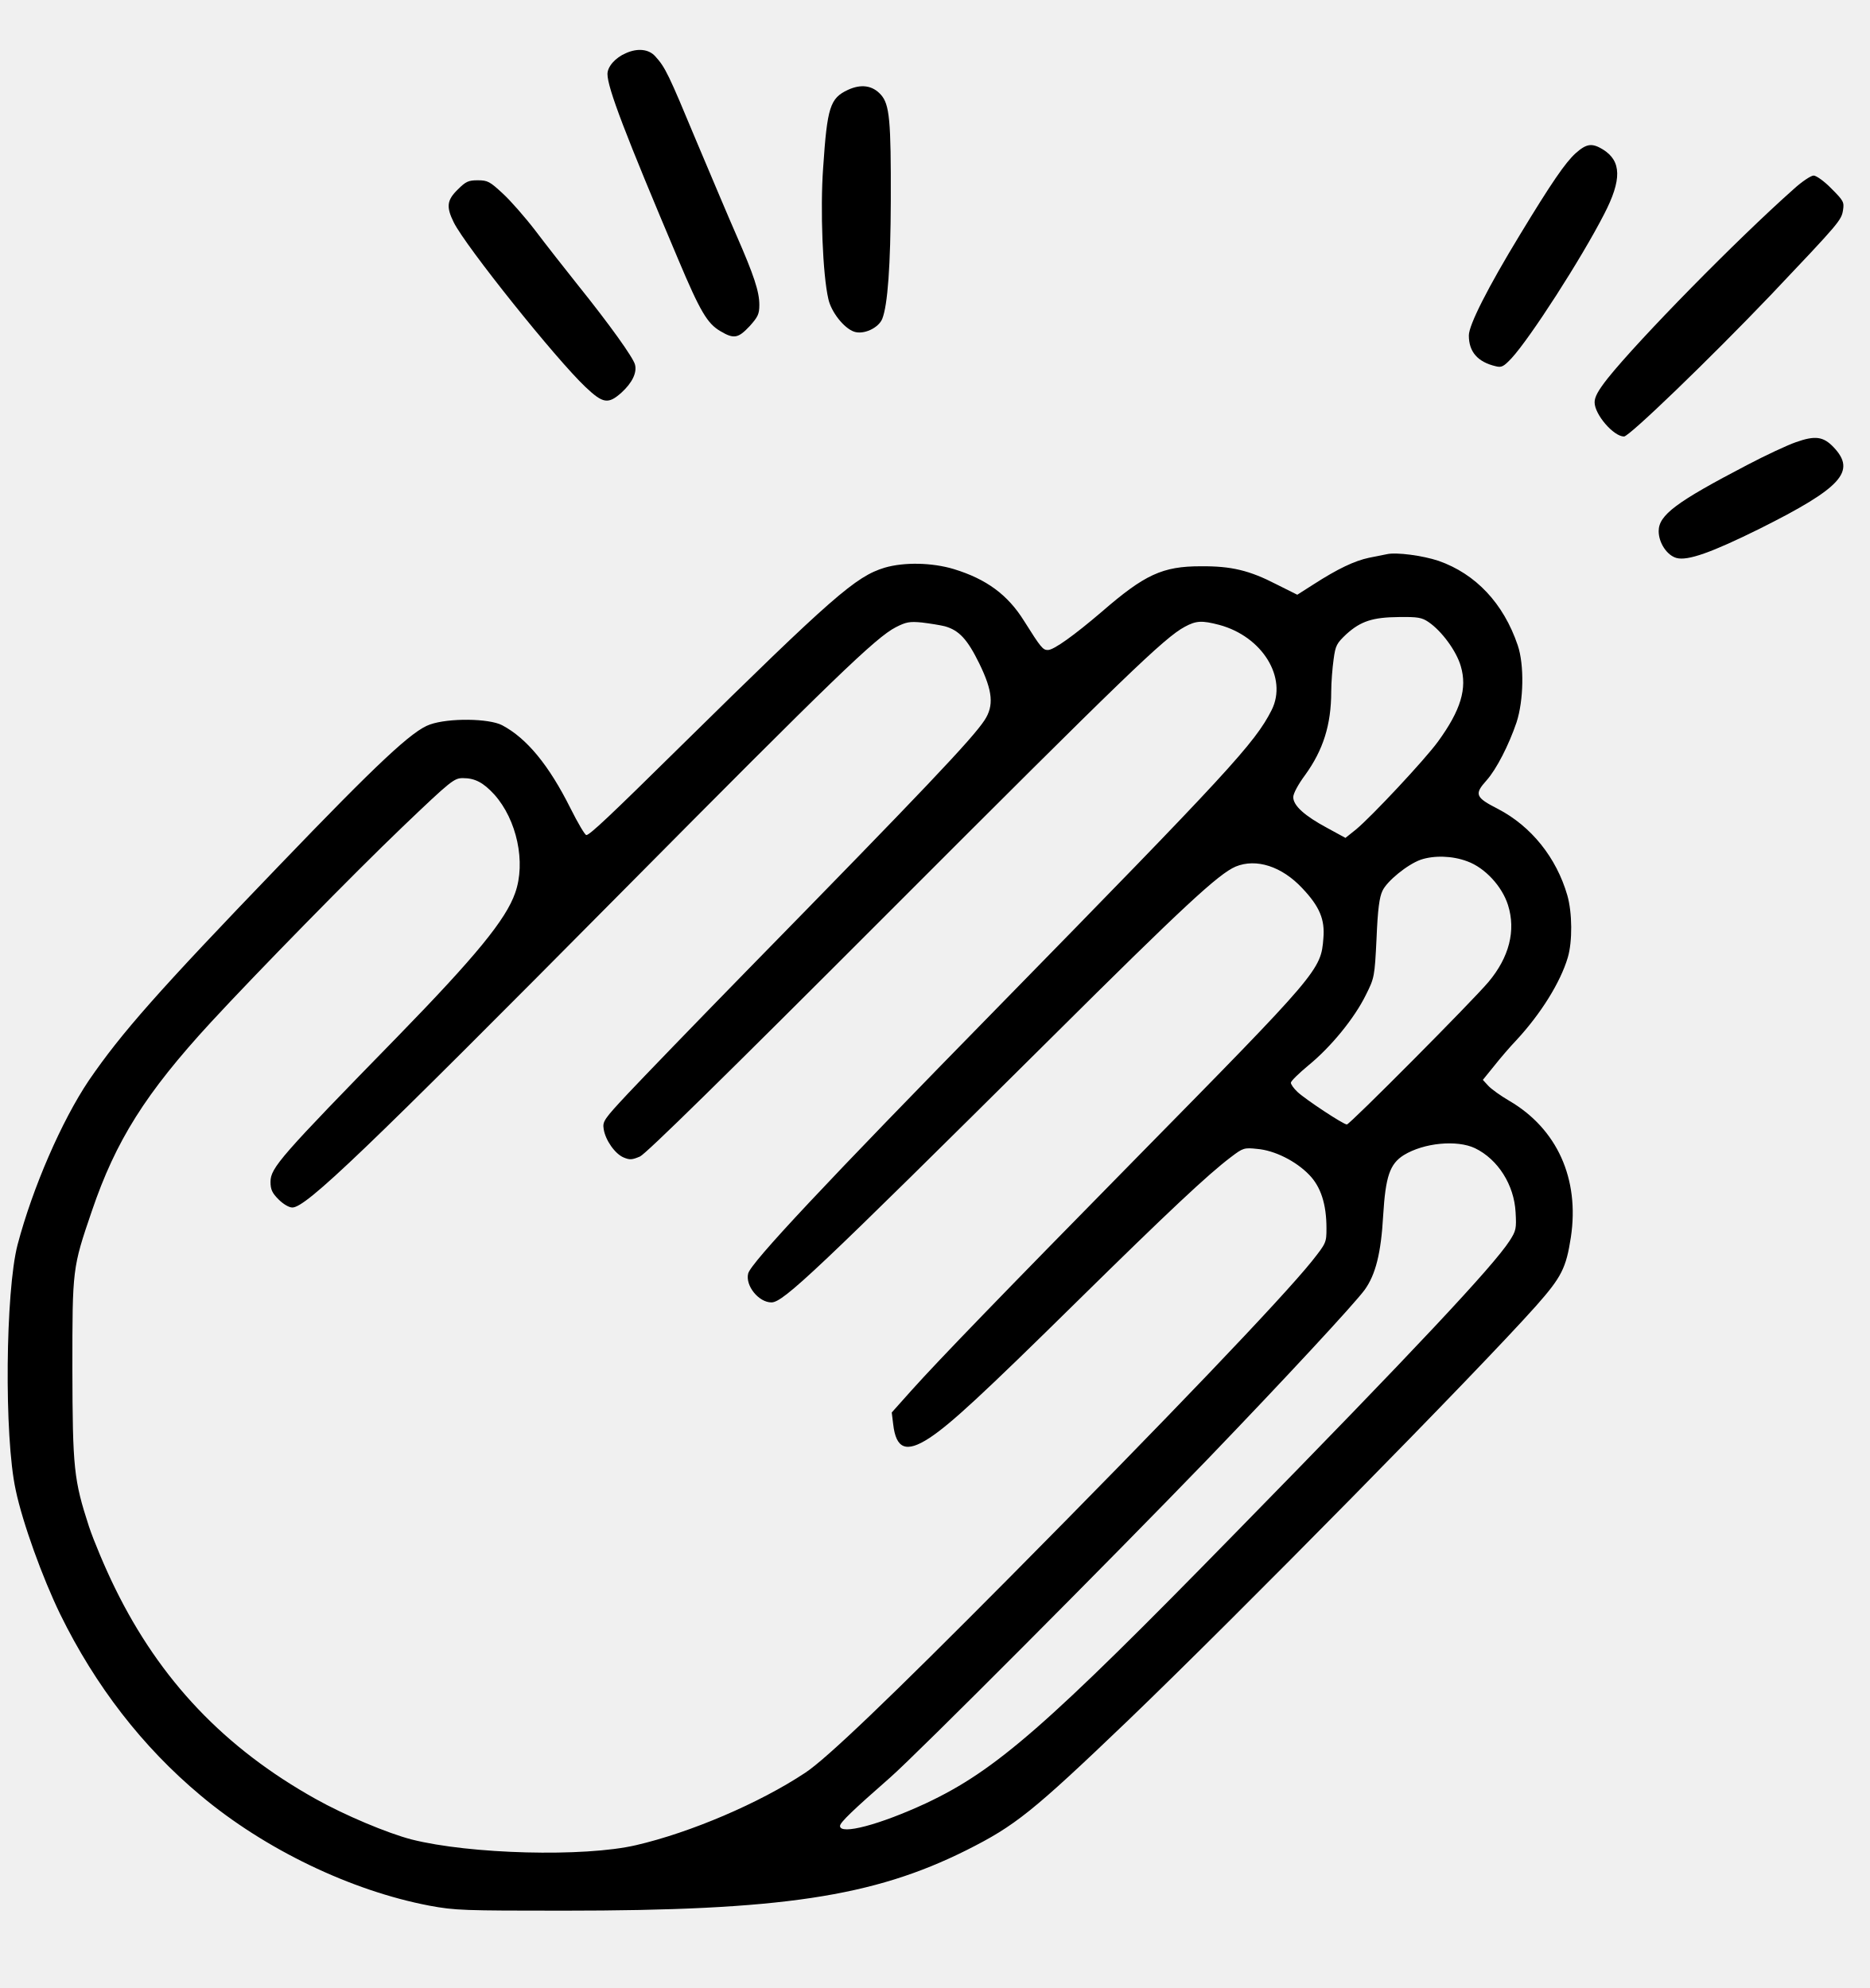
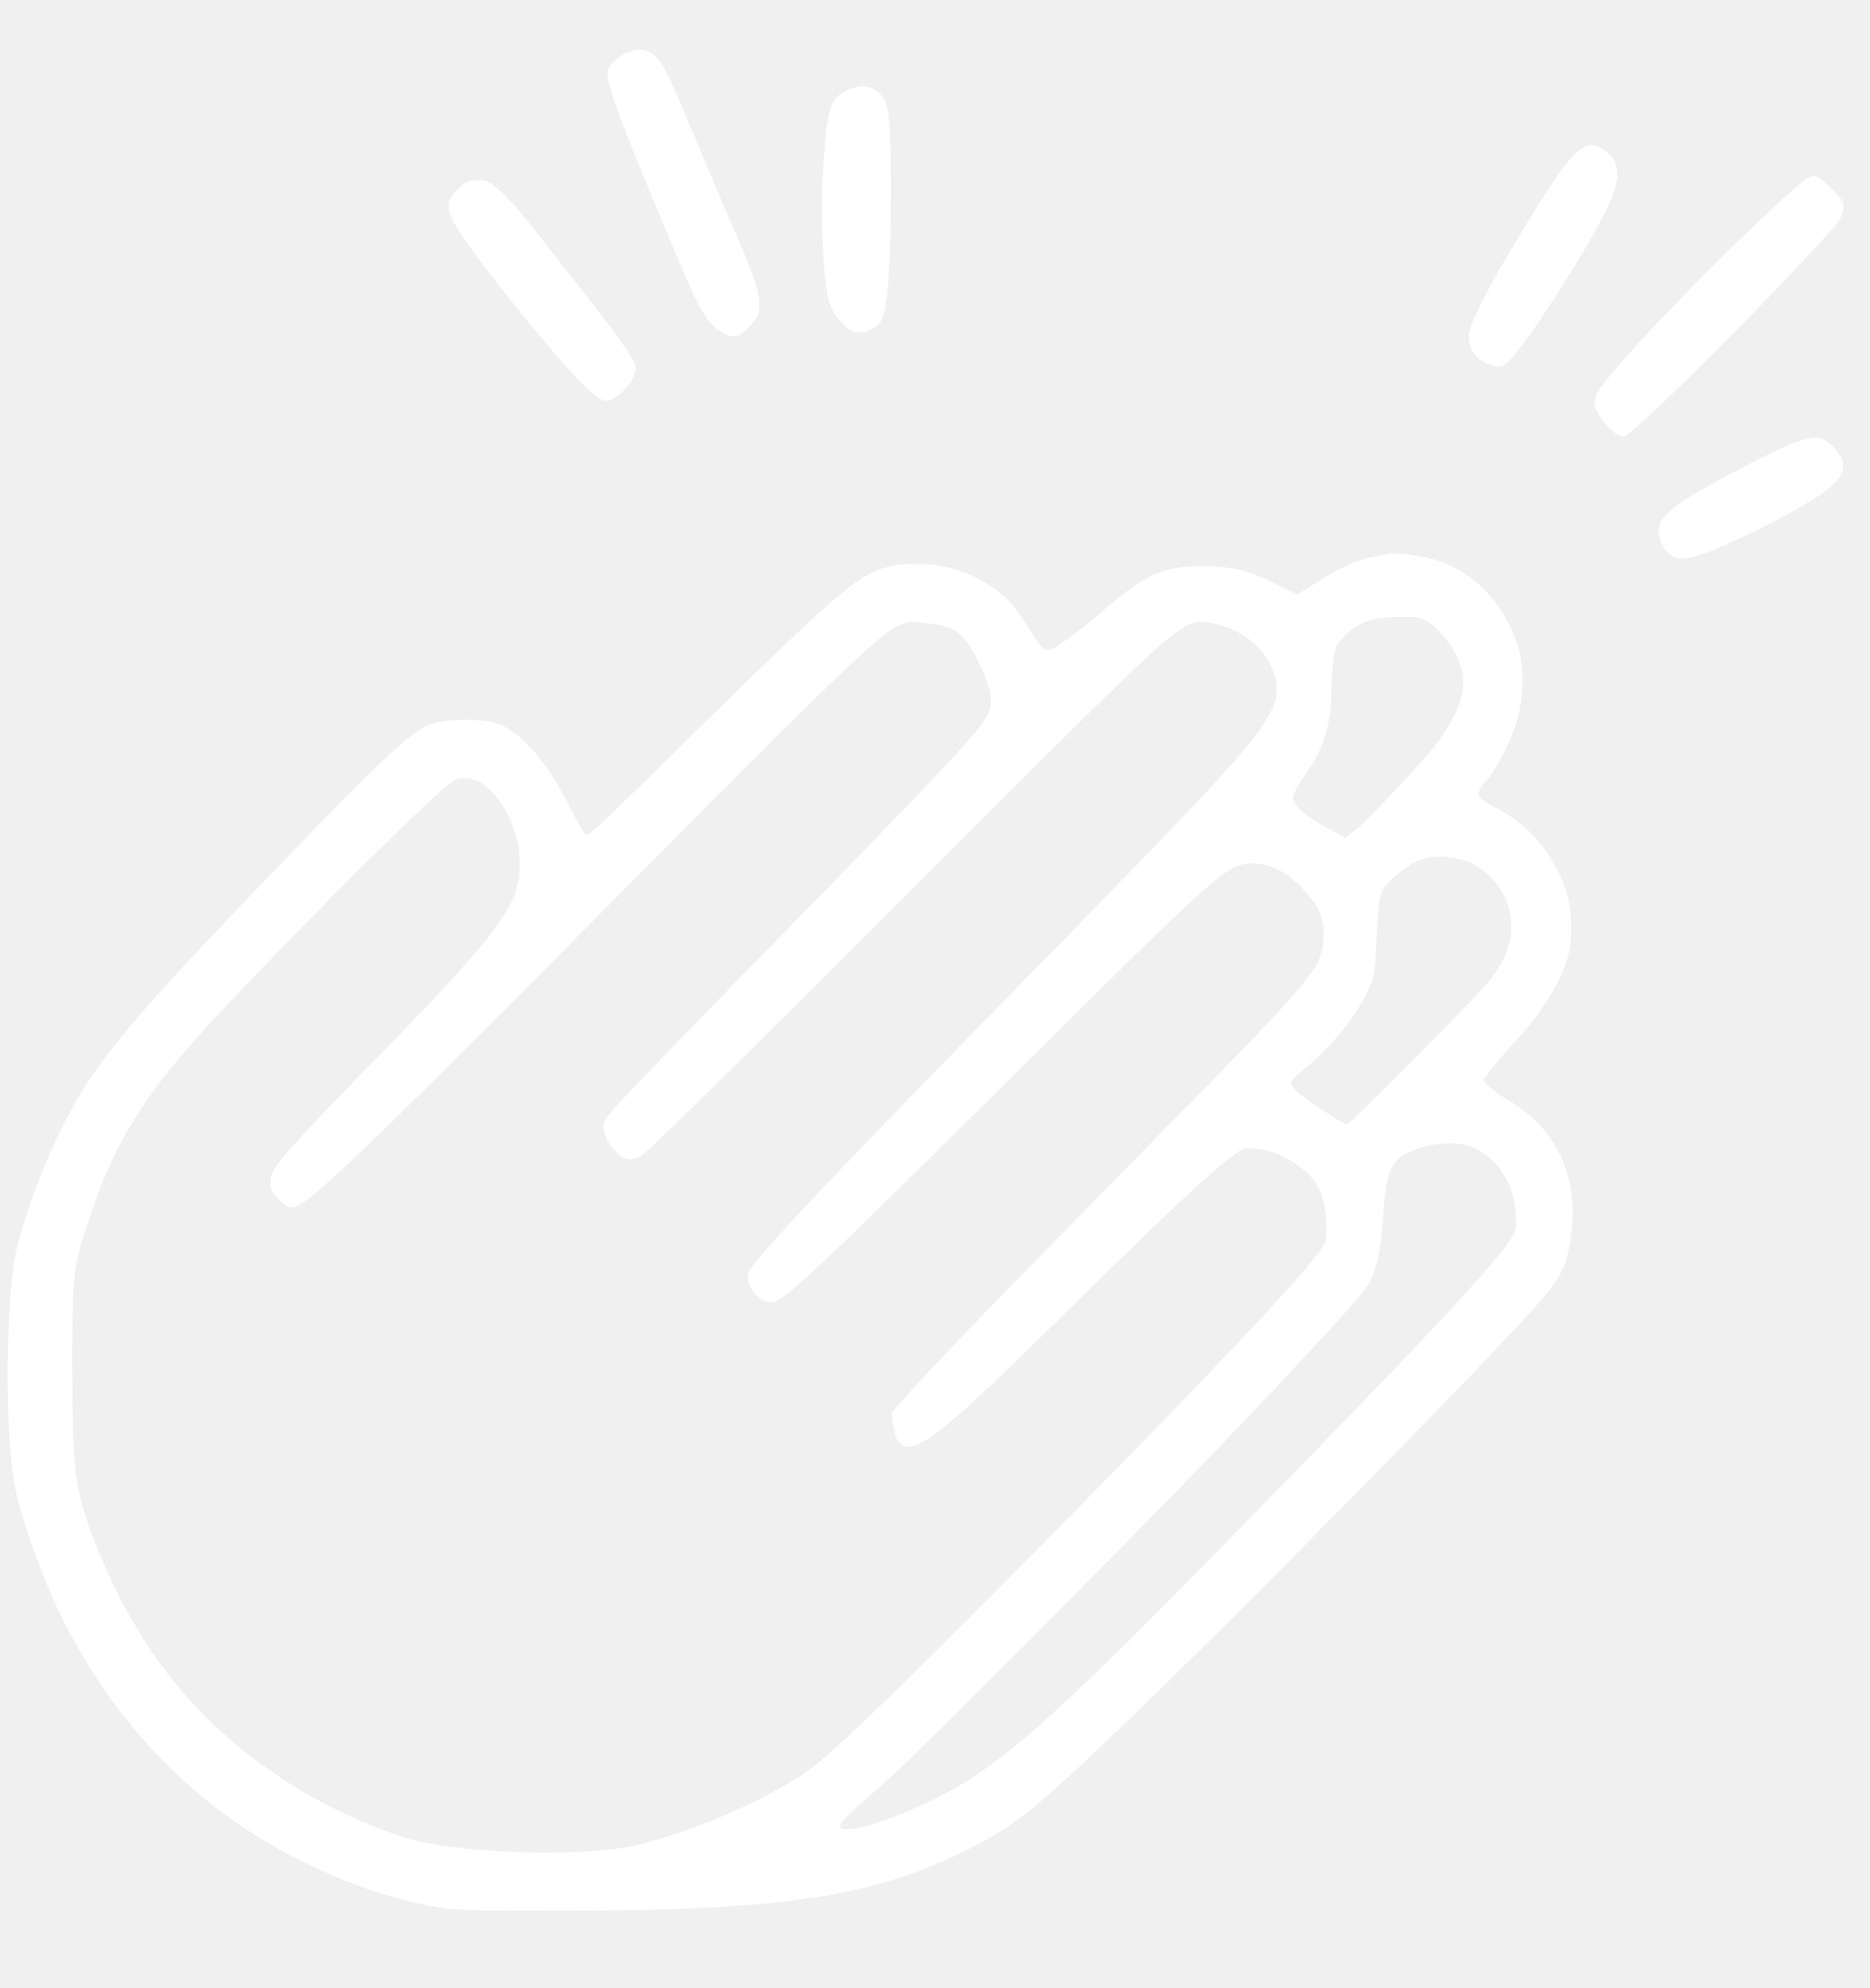
<svg xmlns="http://www.w3.org/2000/svg" version="1.0" width="788pt" height="838pt" viewBox="0 0 788 838" preserveAspectRatio="xMidYMid meet">
-   <g transform="translate(0,838) scale(0.1,-0.1)" fill="#000000" stroke="none">
+   <g transform="translate(0,838) scale(0.1,-0.1)" fill="#ffffff" stroke="none">
    <path d="M2638 8156 c-45 -19 -78 -57 -78 -88 0 -58 75 -254 298 -781 93 -221 123 -271 178 -303 57 -34 75 -30 123 21 35 39 41 51 41 90 0 56 -23 125 -96 292 -31 70 -107 251 -170 400 -117 281 -130 309 -173 356 -27 30 -74 35 -123 13z" />
    <path d="M3573 8001 c-75 -35 -87 -73 -104 -327 -13 -177 -2 -453 22 -555 12 -54 65 -122 108 -137 40 -14 103 15 119 54 23 58 35 225 36 499 1 337 -5 405 -42 446 -35 39 -83 46 -139 20z" />
    <path d="M6640 7734 c-43 -39 -101 -123 -235 -344 -135 -222 -215 -380 -215 -424 0 -69 37 -112 114 -130 24 -6 33 -1 66 34 79 86 293 418 390 607 75 145 74 224 -5 273 -46 28 -69 25 -115 -16z" />
    <path d="M7559 7583 c-239 -212 -653 -634 -784 -798 -40 -51 -55 -78 -55 -101 0 -51 80 -144 124 -144 22 0 360 326 618 596 291 307 298 315 305 359 5 33 2 39 -49 90 -30 31 -64 55 -75 55 -11 0 -49 -25 -84 -57z" />
    <path d="M1929 7581 c-46 -45 -49 -73 -17 -138 50 -101 431 -577 556 -695 73 -69 95 -73 151 -23 45 41 66 84 57 118 -7 29 -107 169 -242 337 -55 69 -135 171 -178 228 -43 56 -105 127 -138 157 -54 50 -63 55 -105 55 -39 0 -50 -5 -84 -39z" />
    <path d="M7568 6516 c-37 -13 -129 -56 -205 -96 -299 -156 -373 -211 -373 -279 0 -49 35 -102 75 -113 47 -13 148 23 350 123 346 173 409 242 312 344 -43 45 -77 50 -159 21z" />
    <path d="M5845 6044 c-11 -2 -45 -9 -75 -15 -62 -13 -133 -47 -234 -112 l-69 -44 -86 43 c-116 60 -192 78 -321 77 -161 0 -236 -35 -416 -191 -117 -100 -203 -162 -228 -162 -21 0 -29 9 -100 122 -69 111 -159 177 -296 219 -93 28 -210 30 -292 6 -122 -37 -219 -122 -858 -751 -301 -297 -385 -376 -399 -376 -6 0 -36 51 -67 113 -91 182 -184 295 -288 350 -56 29 -225 31 -304 3 -74 -25 -220 -162 -635 -594 -513 -533 -666 -707 -803 -907 -114 -170 -236 -450 -300 -692 -51 -196 -57 -808 -8 -1033 29 -139 114 -373 188 -525 148 -302 347 -559 591 -763 270 -227 634 -402 965 -465 108 -20 144 -21 565 -21 914 0 1304 58 1698 255 205 103 277 160 681 547 462 444 1475 1473 1719 1747 108 122 127 160 147 290 37 246 -58 457 -260 575 -36 21 -75 49 -88 63 l-23 25 47 58 c26 33 68 82 94 109 103 111 186 244 217 349 20 67 19 189 -2 262 -46 159 -152 291 -292 364 -96 49 -101 62 -48 121 41 46 93 147 126 244 30 92 33 243 5 325 -60 177 -177 301 -334 356 -66 22 -177 37 -217 28z m175 -286 c56 -38 118 -123 136 -186 28 -94 0 -186 -96 -318 -56 -77 -279 -315 -345 -370 l-45 -36 -77 42 c-95 51 -143 94 -143 130 0 15 21 54 50 93 76 105 110 212 110 351 0 39 5 100 10 136 8 60 13 68 54 107 61 55 111 71 222 72 79 1 96 -2 124 -21z m-2038 -18 c60 -17 95 -55 145 -157 57 -117 62 -178 22 -239 -53 -80 -254 -292 -1005 -1059 -215 -220 -439 -452 -498 -515 -101 -108 -107 -117 -102 -149 7 -47 48 -105 84 -120 26 -11 36 -10 69 4 26 12 354 334 1053 1034 992 993 1157 1153 1243 1199 48 26 72 27 145 8 182 -49 289 -223 221 -359 -70 -139 -182 -260 -1153 -1252 -727 -742 -1041 -1077 -1053 -1123 -13 -51 44 -122 98 -122 50 0 186 129 1179 1115 558 555 705 691 777 722 87 36 195 1 281 -91 73 -77 96 -132 89 -211 -10 -134 -19 -144 -787 -925 -572 -582 -834 -853 -948 -980 l-84 -94 6 -49 c12 -105 55 -122 152 -59 90 59 224 183 629 582 375 369 546 530 643 603 50 38 55 40 110 34 73 -6 163 -51 219 -109 49 -50 73 -124 73 -225 0 -61 -1 -63 -62 -140 -129 -160 -608 -661 -1273 -1332 -504 -508 -772 -765 -862 -824 -193 -128 -484 -252 -713 -305 -219 -51 -700 -38 -945 24 -101 26 -284 103 -405 171 -383 214 -655 500 -845 888 -41 83 -90 200 -110 260 -64 197 -69 245 -70 665 0 423 0 425 82 665 101 297 226 496 501 795 192 208 601 626 810 826 204 195 216 204 253 204 51 0 86 -19 132 -69 95 -106 134 -286 88 -415 -39 -112 -165 -266 -495 -605 -495 -507 -536 -554 -536 -613 0 -32 7 -47 34 -74 20 -20 44 -34 58 -34 58 0 306 238 1393 1335 887 895 1066 1068 1150 1111 43 22 58 25 110 20 33 -4 77 -11 97 -16z m2202 -991 c74 -27 146 -105 171 -184 34 -108 5 -220 -82 -324 -68 -81 -585 -601 -597 -601 -15 0 -175 106 -208 137 -16 15 -28 32 -28 39 0 7 34 40 75 74 94 77 193 198 241 296 36 72 37 76 45 238 5 123 12 174 25 201 19 41 105 111 161 131 56 19 134 17 197 -7z m32 -1209 c97 -47 165 -155 171 -270 4 -69 2 -78 -25 -120 -69 -107 -398 -458 -1154 -1230 -798 -817 -1012 -1003 -1305 -1141 -196 -91 -363 -135 -363 -96 0 15 56 68 211 204 112 98 927 916 1338 1342 326 339 618 654 662 714 46 64 69 154 78 314 10 164 28 217 87 254 85 52 224 65 300 29z" />
  </g>
</svg>
